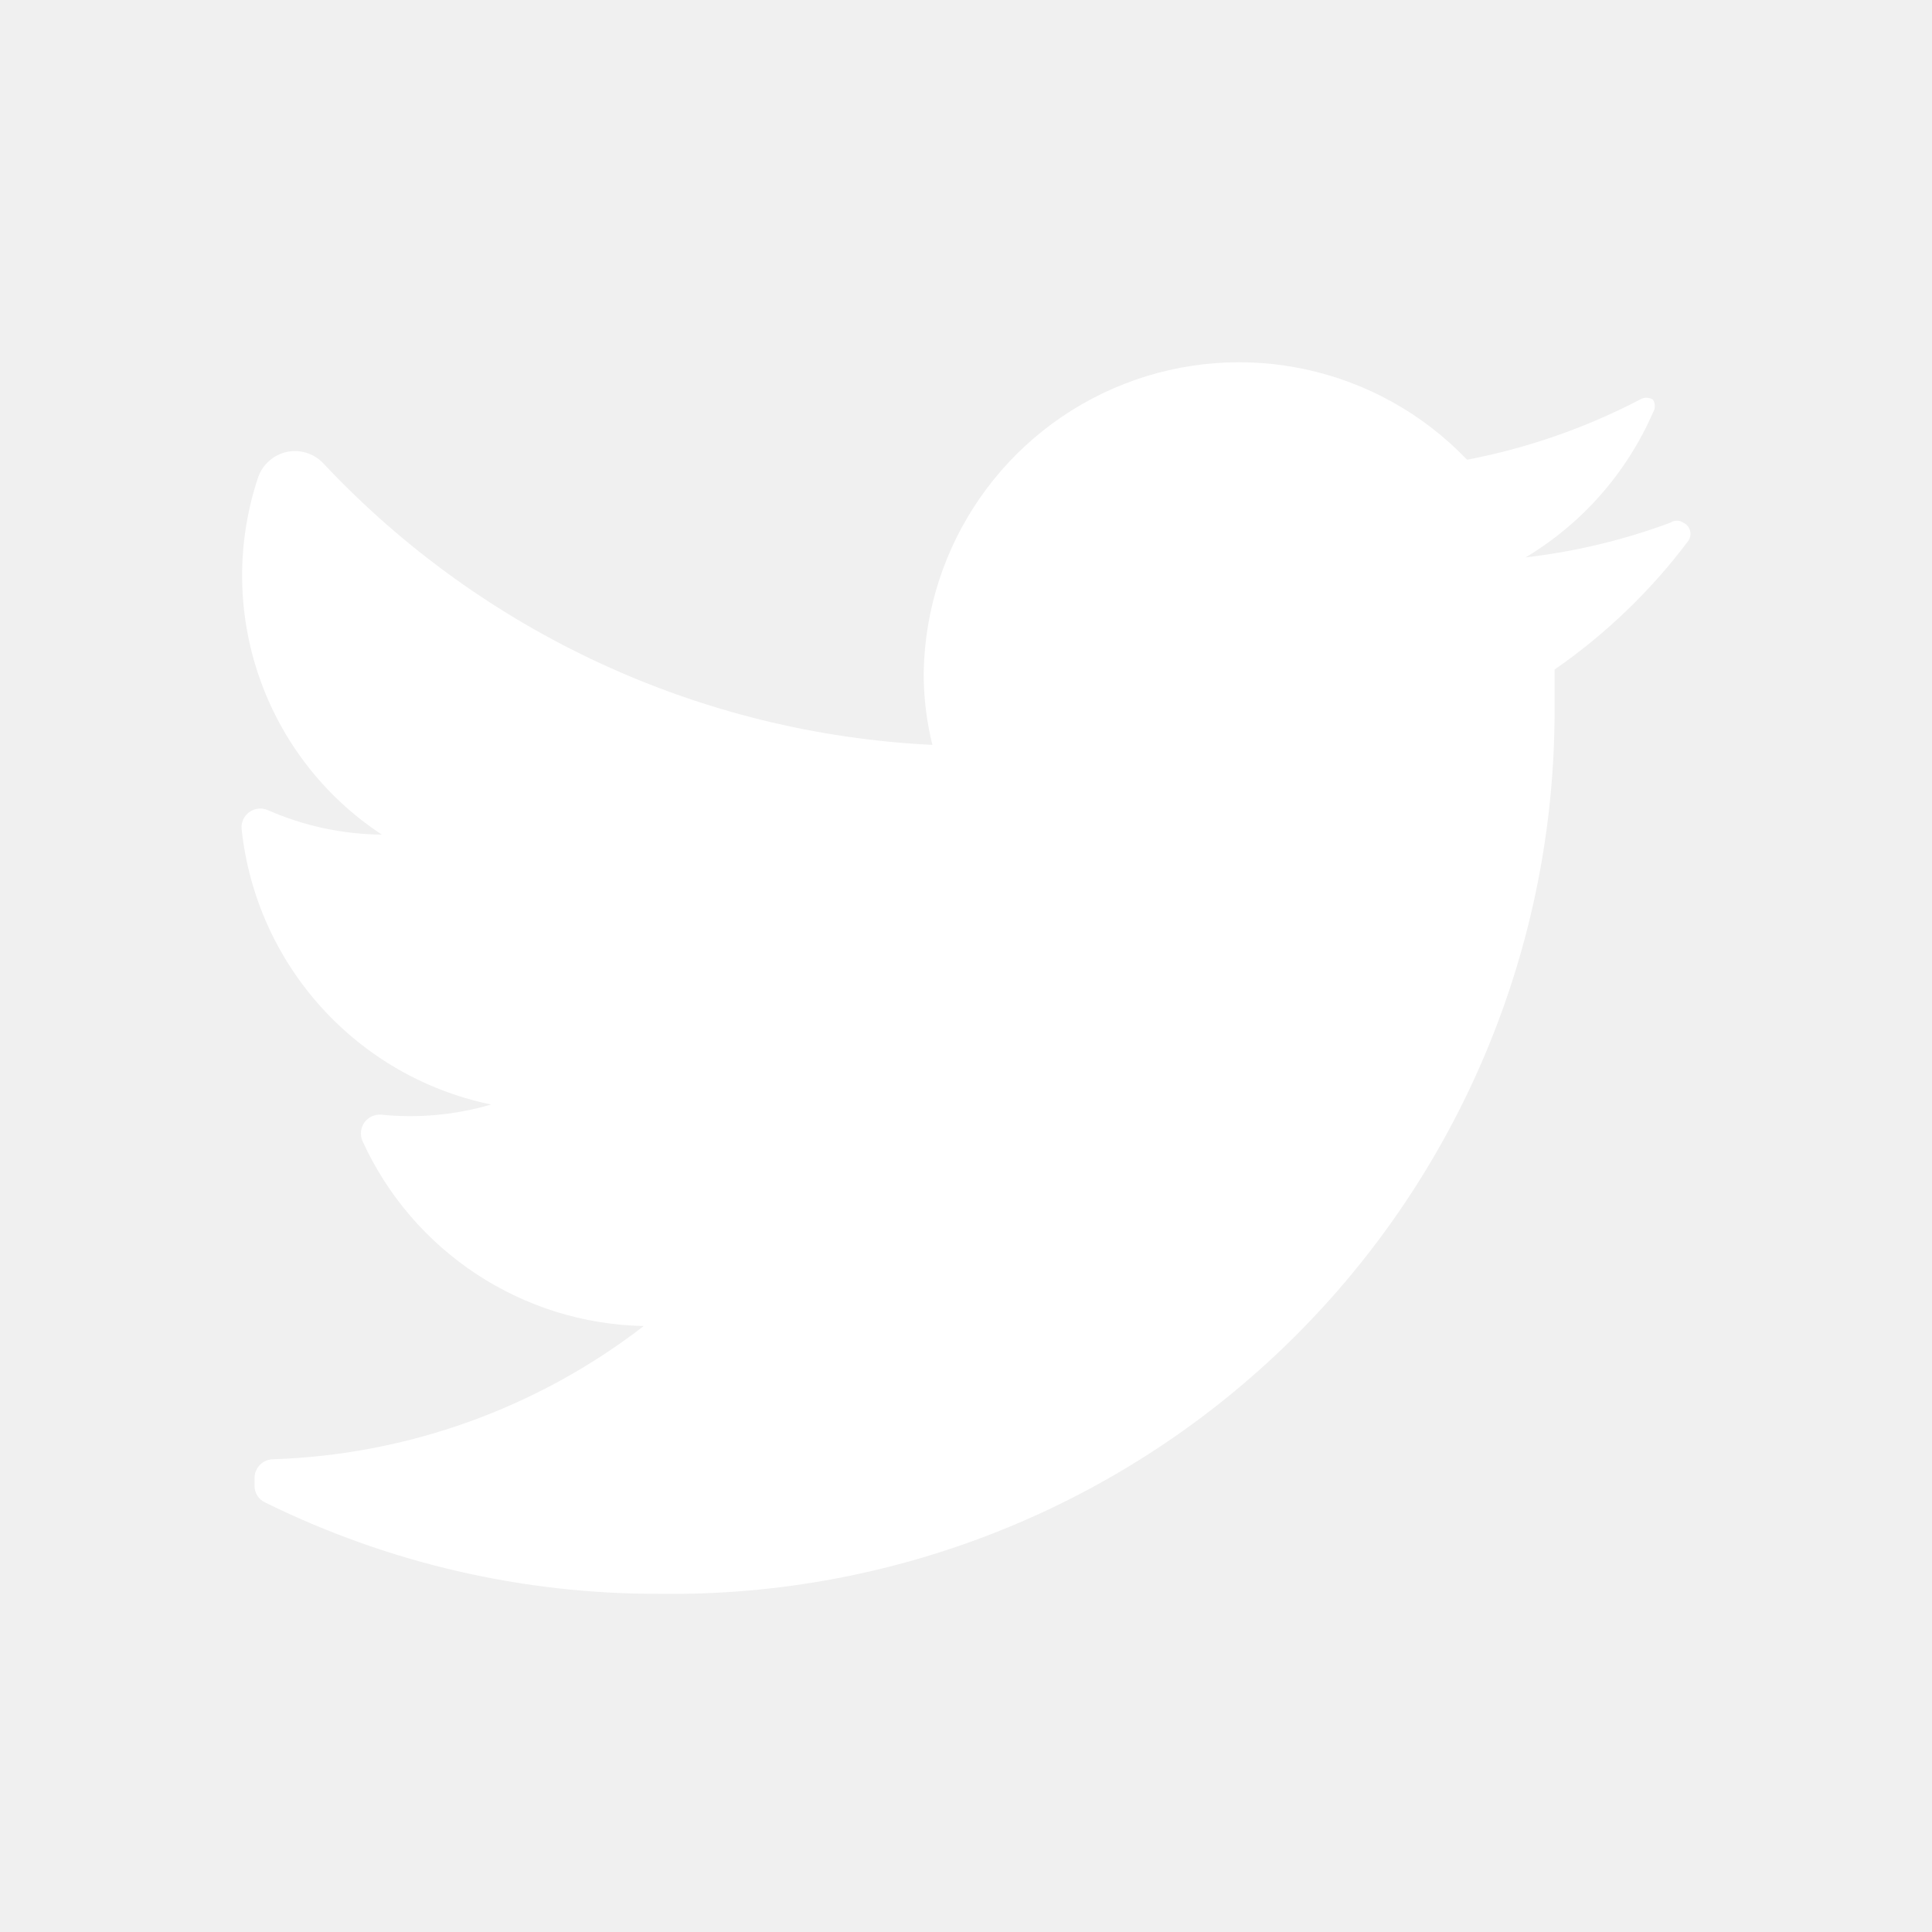
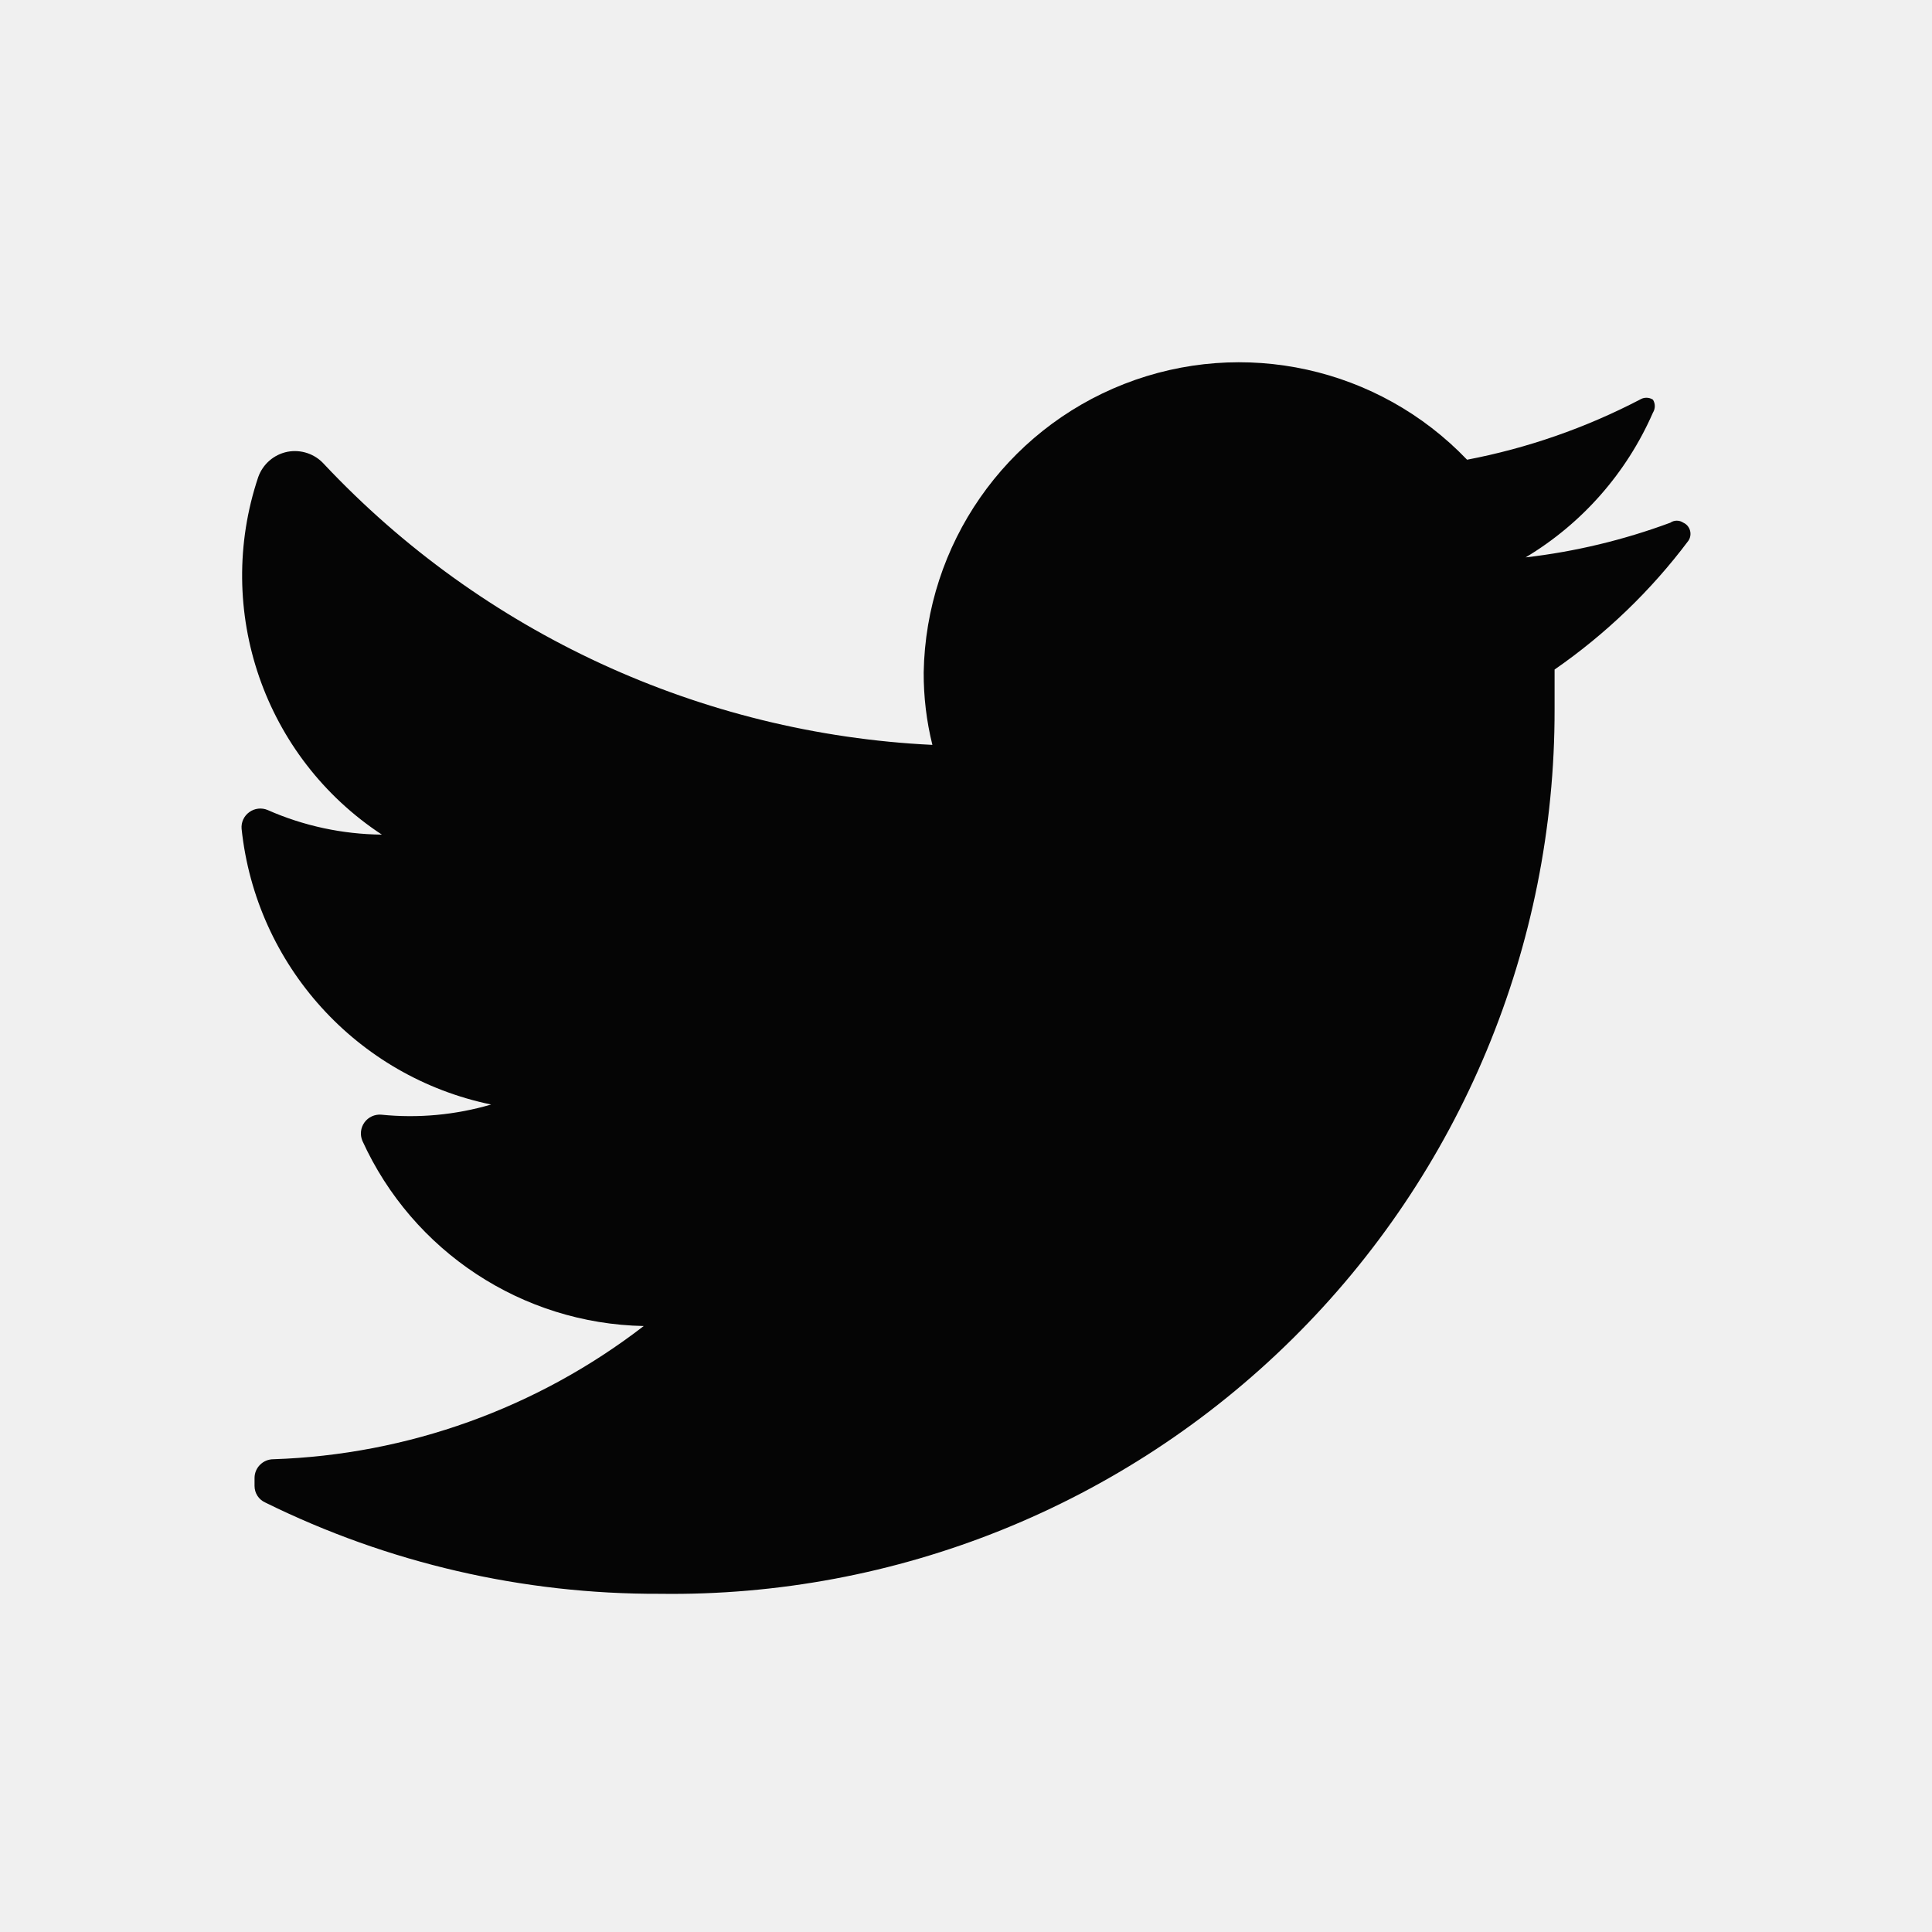
<svg xmlns="http://www.w3.org/2000/svg" width="20" height="20" viewBox="0 0 20 20" fill="none">
-   <path d="M17.478 5.598C17.091 6.114 16.623 6.564 16.093 6.931C16.093 7.066 16.093 7.201 16.093 7.344C16.097 9.793 15.119 12.141 13.377 13.862C11.636 15.583 9.277 16.533 6.829 16.499C5.414 16.504 4.017 16.181 2.748 15.555C2.679 15.525 2.635 15.457 2.635 15.383V15.3C2.635 15.193 2.723 15.106 2.83 15.106C4.221 15.06 5.562 14.577 6.664 13.727C5.405 13.702 4.273 12.956 3.751 11.809C3.725 11.746 3.733 11.674 3.773 11.619C3.813 11.564 3.878 11.534 3.946 11.539C4.329 11.578 4.715 11.542 5.084 11.434C3.694 11.146 2.65 9.992 2.501 8.58C2.495 8.512 2.526 8.446 2.581 8.407C2.636 8.367 2.708 8.359 2.77 8.385C3.143 8.55 3.546 8.636 3.953 8.64C2.736 7.84 2.21 6.32 2.673 4.939C2.721 4.804 2.836 4.705 2.975 4.677C3.115 4.65 3.259 4.698 3.354 4.804C4.998 6.553 7.256 7.595 9.652 7.711C9.591 7.466 9.561 7.214 9.562 6.961C9.585 5.637 10.404 4.458 11.637 3.975C12.87 3.492 14.271 3.802 15.187 4.759C15.81 4.64 16.413 4.43 16.976 4.137C17.017 4.111 17.07 4.111 17.111 4.137C17.137 4.178 17.137 4.23 17.111 4.272C16.838 4.896 16.378 5.42 15.793 5.77C16.305 5.711 16.808 5.59 17.291 5.411C17.331 5.383 17.385 5.383 17.426 5.411C17.46 5.426 17.485 5.456 17.495 5.492C17.505 5.528 17.499 5.567 17.478 5.598Z" fill="white" />
+   <path d="M17.478 5.598C17.091 6.114 16.623 6.564 16.093 6.931C16.093 7.066 16.093 7.201 16.093 7.344C16.097 9.793 15.119 12.141 13.377 13.862C11.636 15.583 9.277 16.533 6.829 16.499C5.414 16.504 4.017 16.181 2.748 15.555C2.679 15.525 2.635 15.457 2.635 15.383V15.3C2.635 15.193 2.723 15.106 2.83 15.106C4.221 15.06 5.562 14.577 6.664 13.727C5.405 13.702 4.273 12.956 3.751 11.809C3.725 11.746 3.733 11.674 3.773 11.619C3.813 11.564 3.878 11.534 3.946 11.539C4.329 11.578 4.715 11.542 5.084 11.434C3.694 11.146 2.65 9.992 2.501 8.58C2.495 8.512 2.526 8.446 2.581 8.407C2.636 8.367 2.708 8.359 2.77 8.385C3.143 8.55 3.546 8.636 3.953 8.64C2.736 7.84 2.21 6.32 2.673 4.939C2.721 4.804 2.836 4.705 2.975 4.677C3.115 4.65 3.259 4.698 3.354 4.804C4.998 6.553 7.256 7.595 9.652 7.711C9.591 7.466 9.561 7.214 9.562 6.961C9.585 5.637 10.404 4.458 11.637 3.975C12.87 3.492 14.271 3.802 15.187 4.759C15.81 4.64 16.413 4.43 16.976 4.137C17.017 4.111 17.07 4.111 17.111 4.137C17.137 4.178 17.137 4.23 17.111 4.272C16.838 4.896 16.378 5.42 15.793 5.77C16.305 5.711 16.808 5.59 17.291 5.411C17.331 5.383 17.385 5.383 17.426 5.411C17.46 5.426 17.485 5.456 17.495 5.492C17.505 5.528 17.499 5.567 17.478 5.598Z" fill="#050505" />
</svg>
